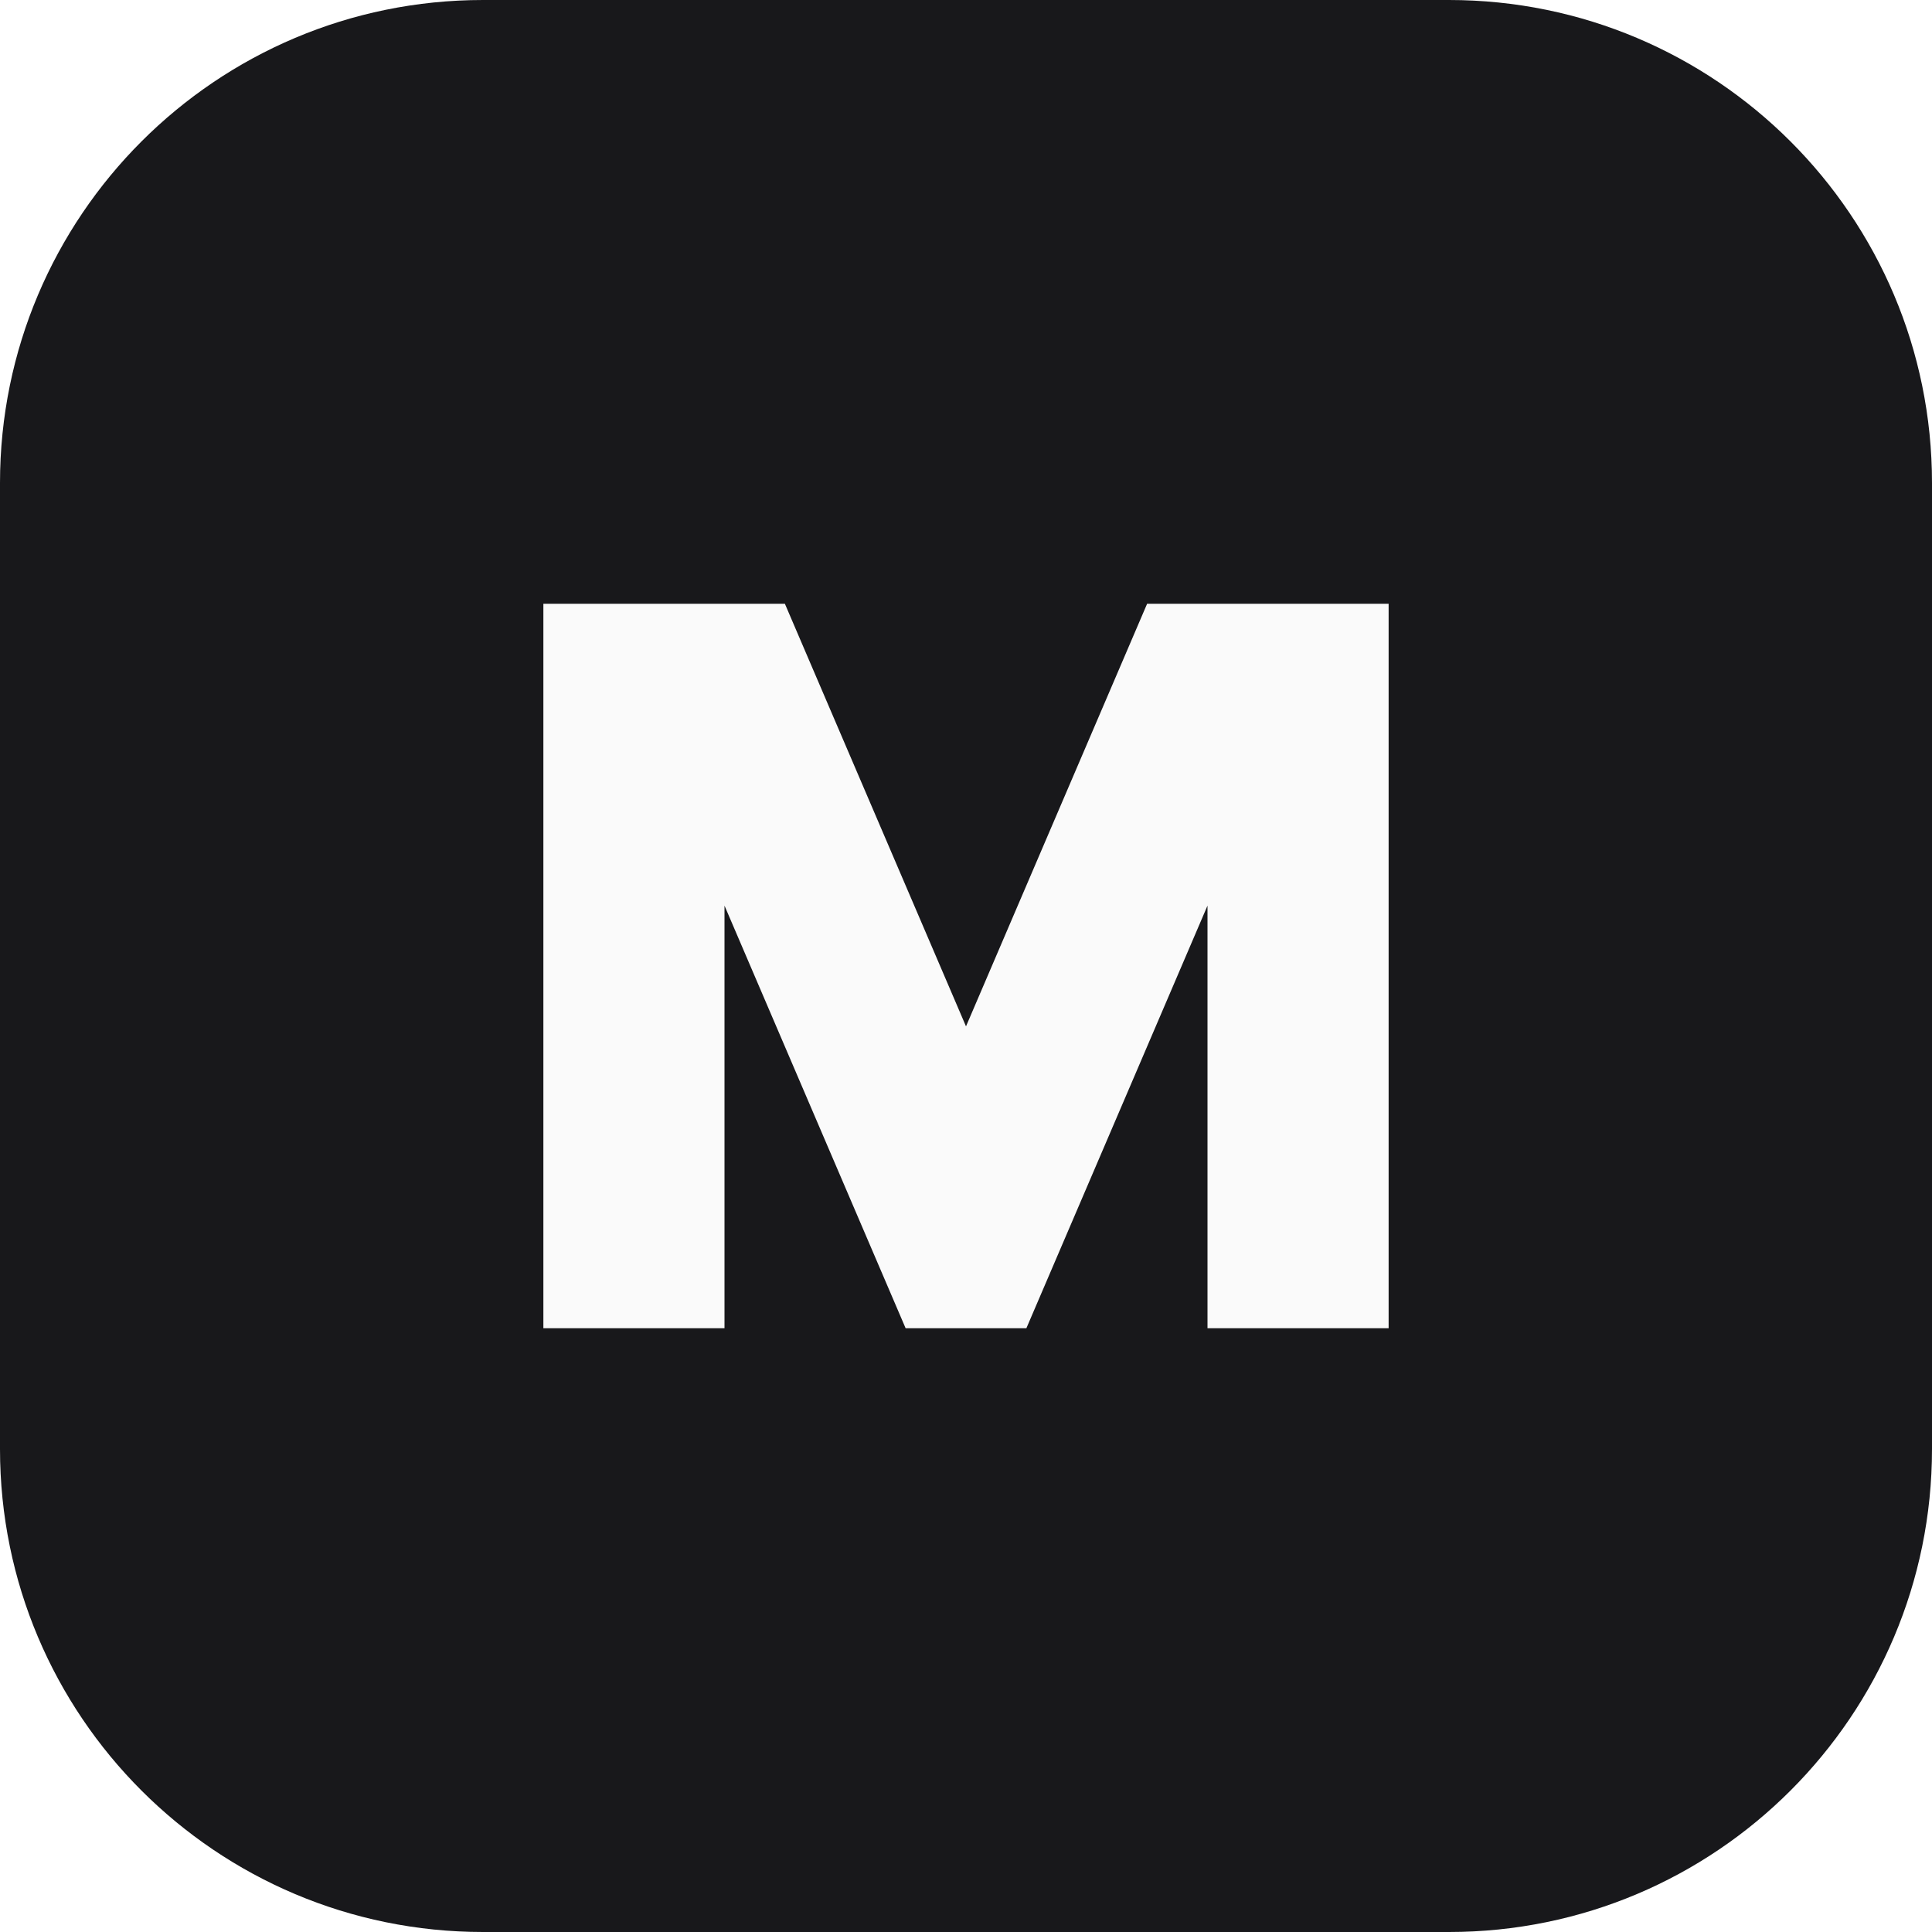
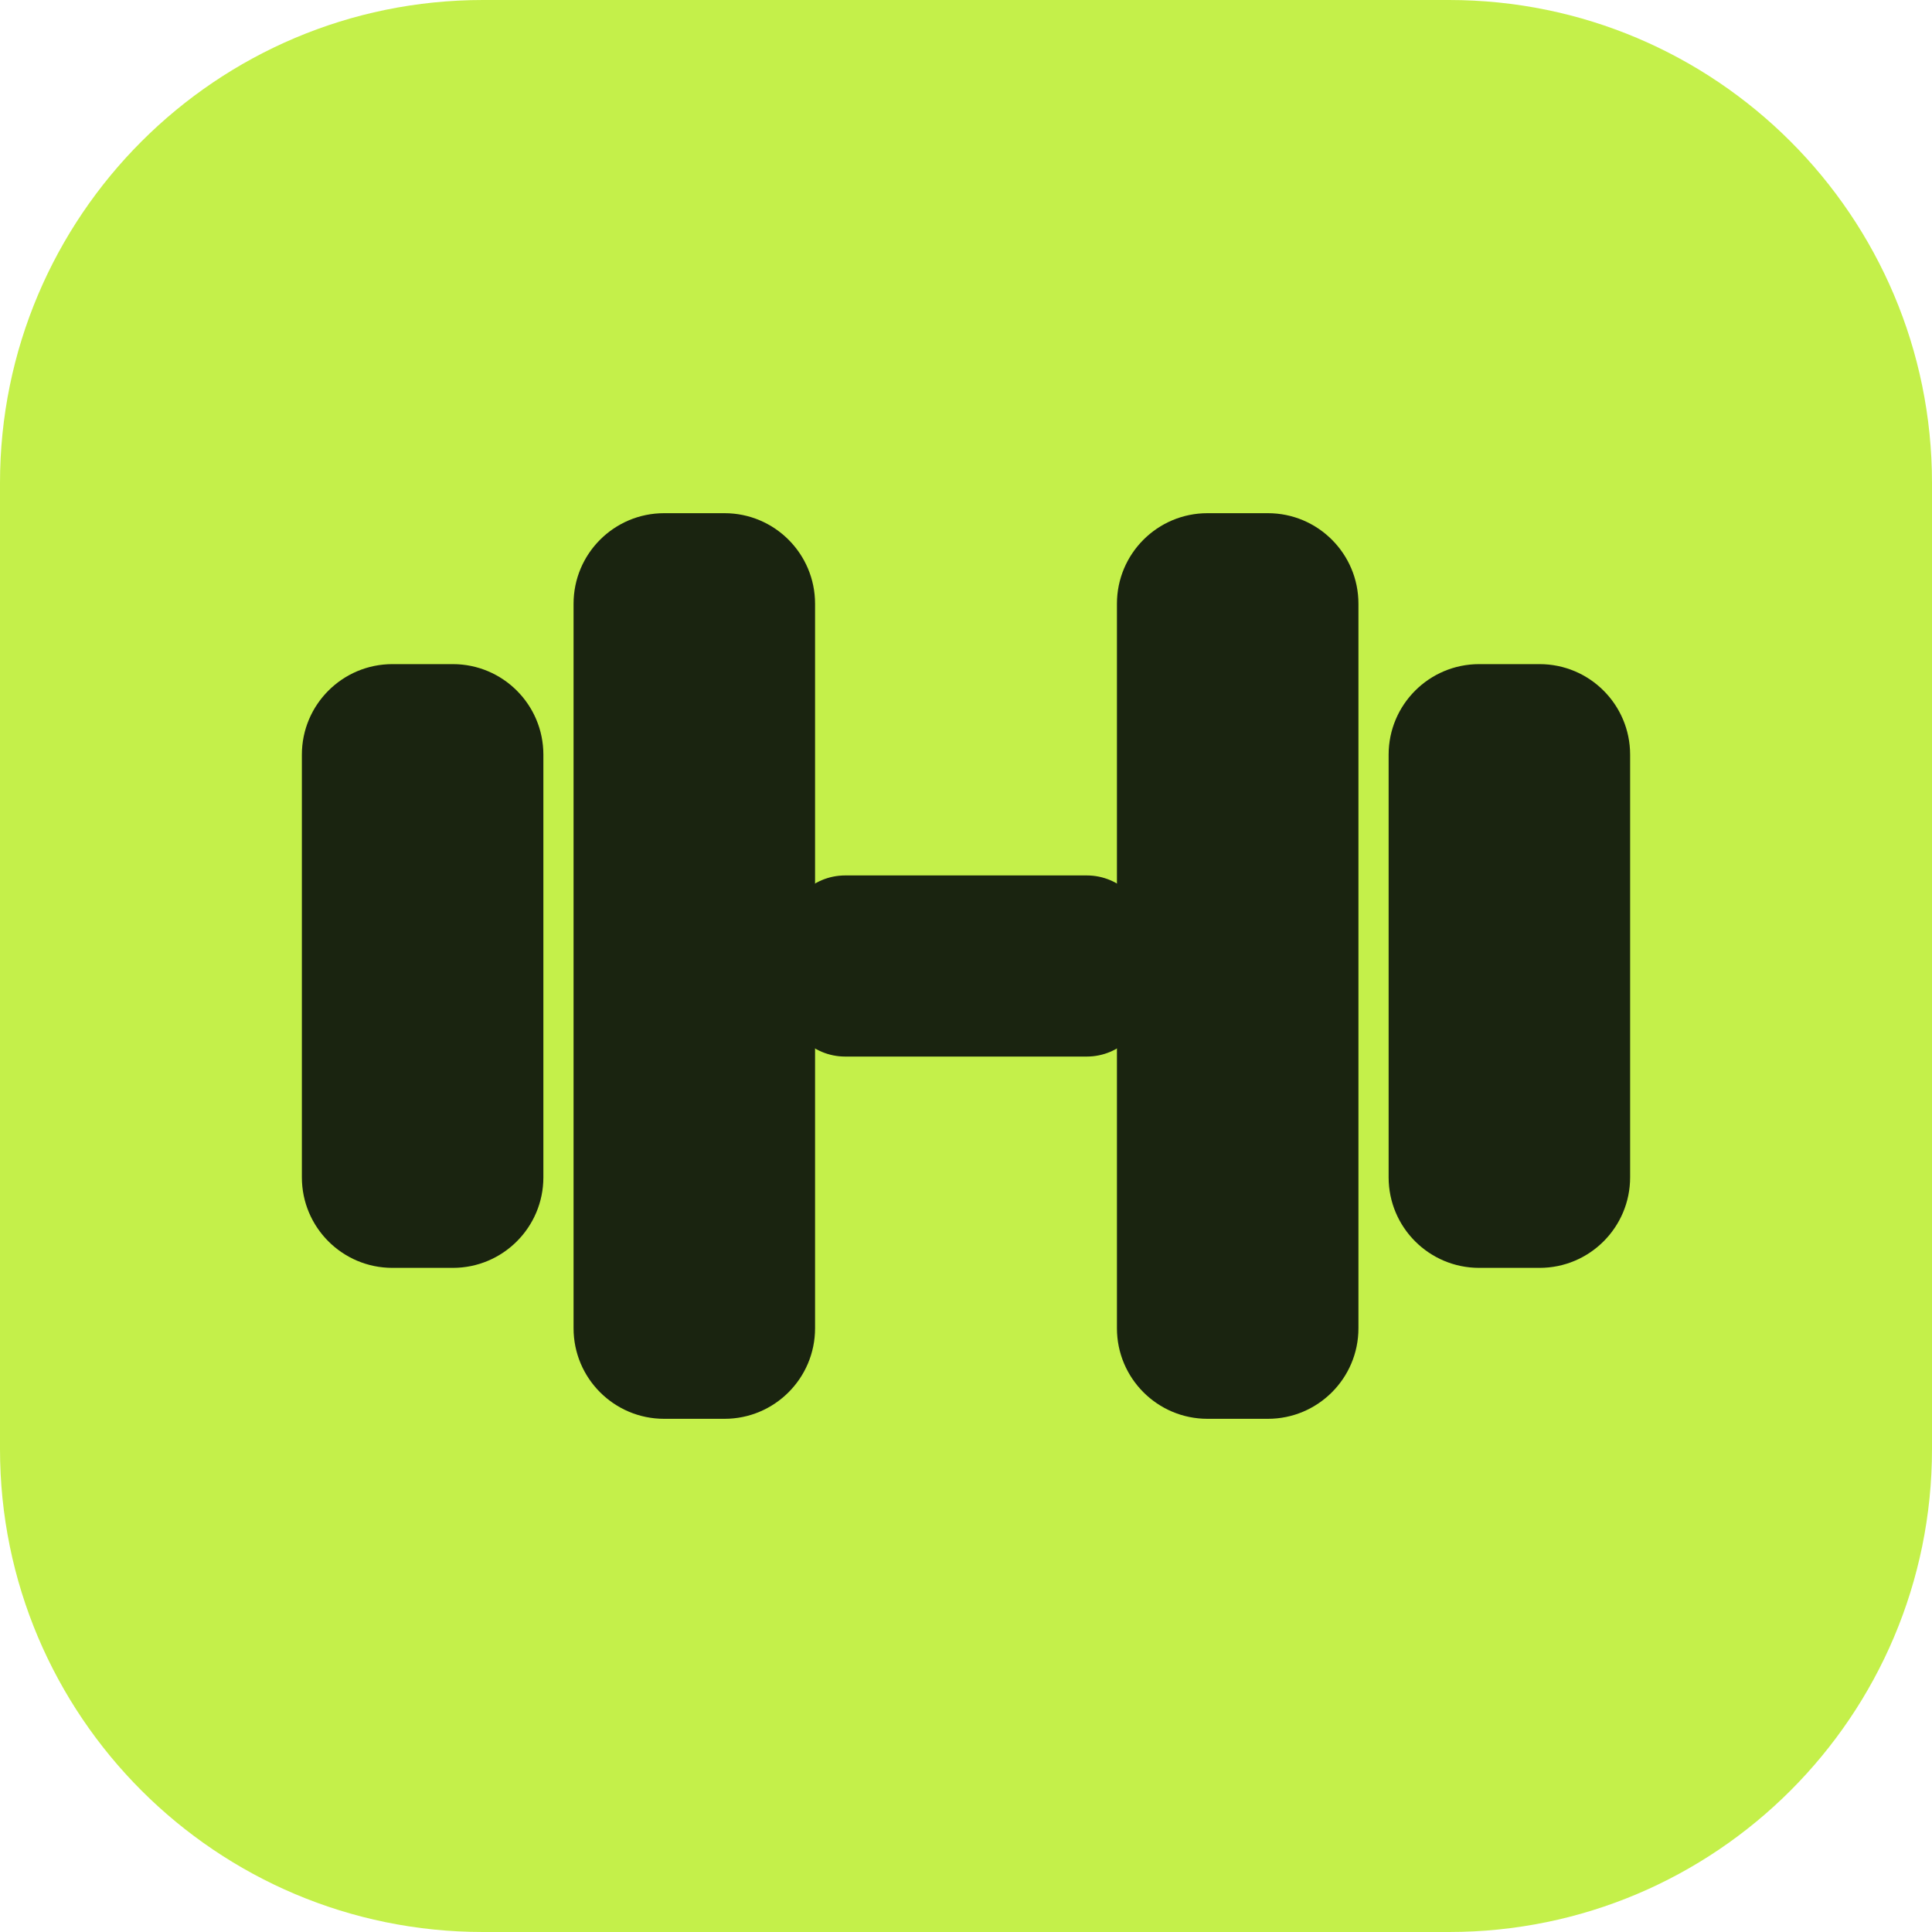
<svg xmlns="http://www.w3.org/2000/svg" viewBox="0 0 32 32">
-   <rect width="32" height="32" rx="8" fill="#18181b" />
-   <path d="M9 22V10h4l3 7 3-7h4v12h-3v-7l-3 7h-2l-3-7v7z" fill="#fafafa" />
+   <rect width="32" height="32" rx="8" fill="#c4f04a" />
+   <g fill="#1a2410">
+     <rect x="5" y="11" width="4" height="10" rx="1.5" />
+     <rect x="9.5" y="8.5" width="4" height="15" rx="1.5" />
+     <rect x="13" y="14.5" width="6" height="3" rx="1" />
+     <rect x="18.5" y="8.5" width="4" height="15" rx="1.5" />
+     <rect x="23" y="11" width="4" height="10" rx="1.5" />
+   </g>
</svg>
